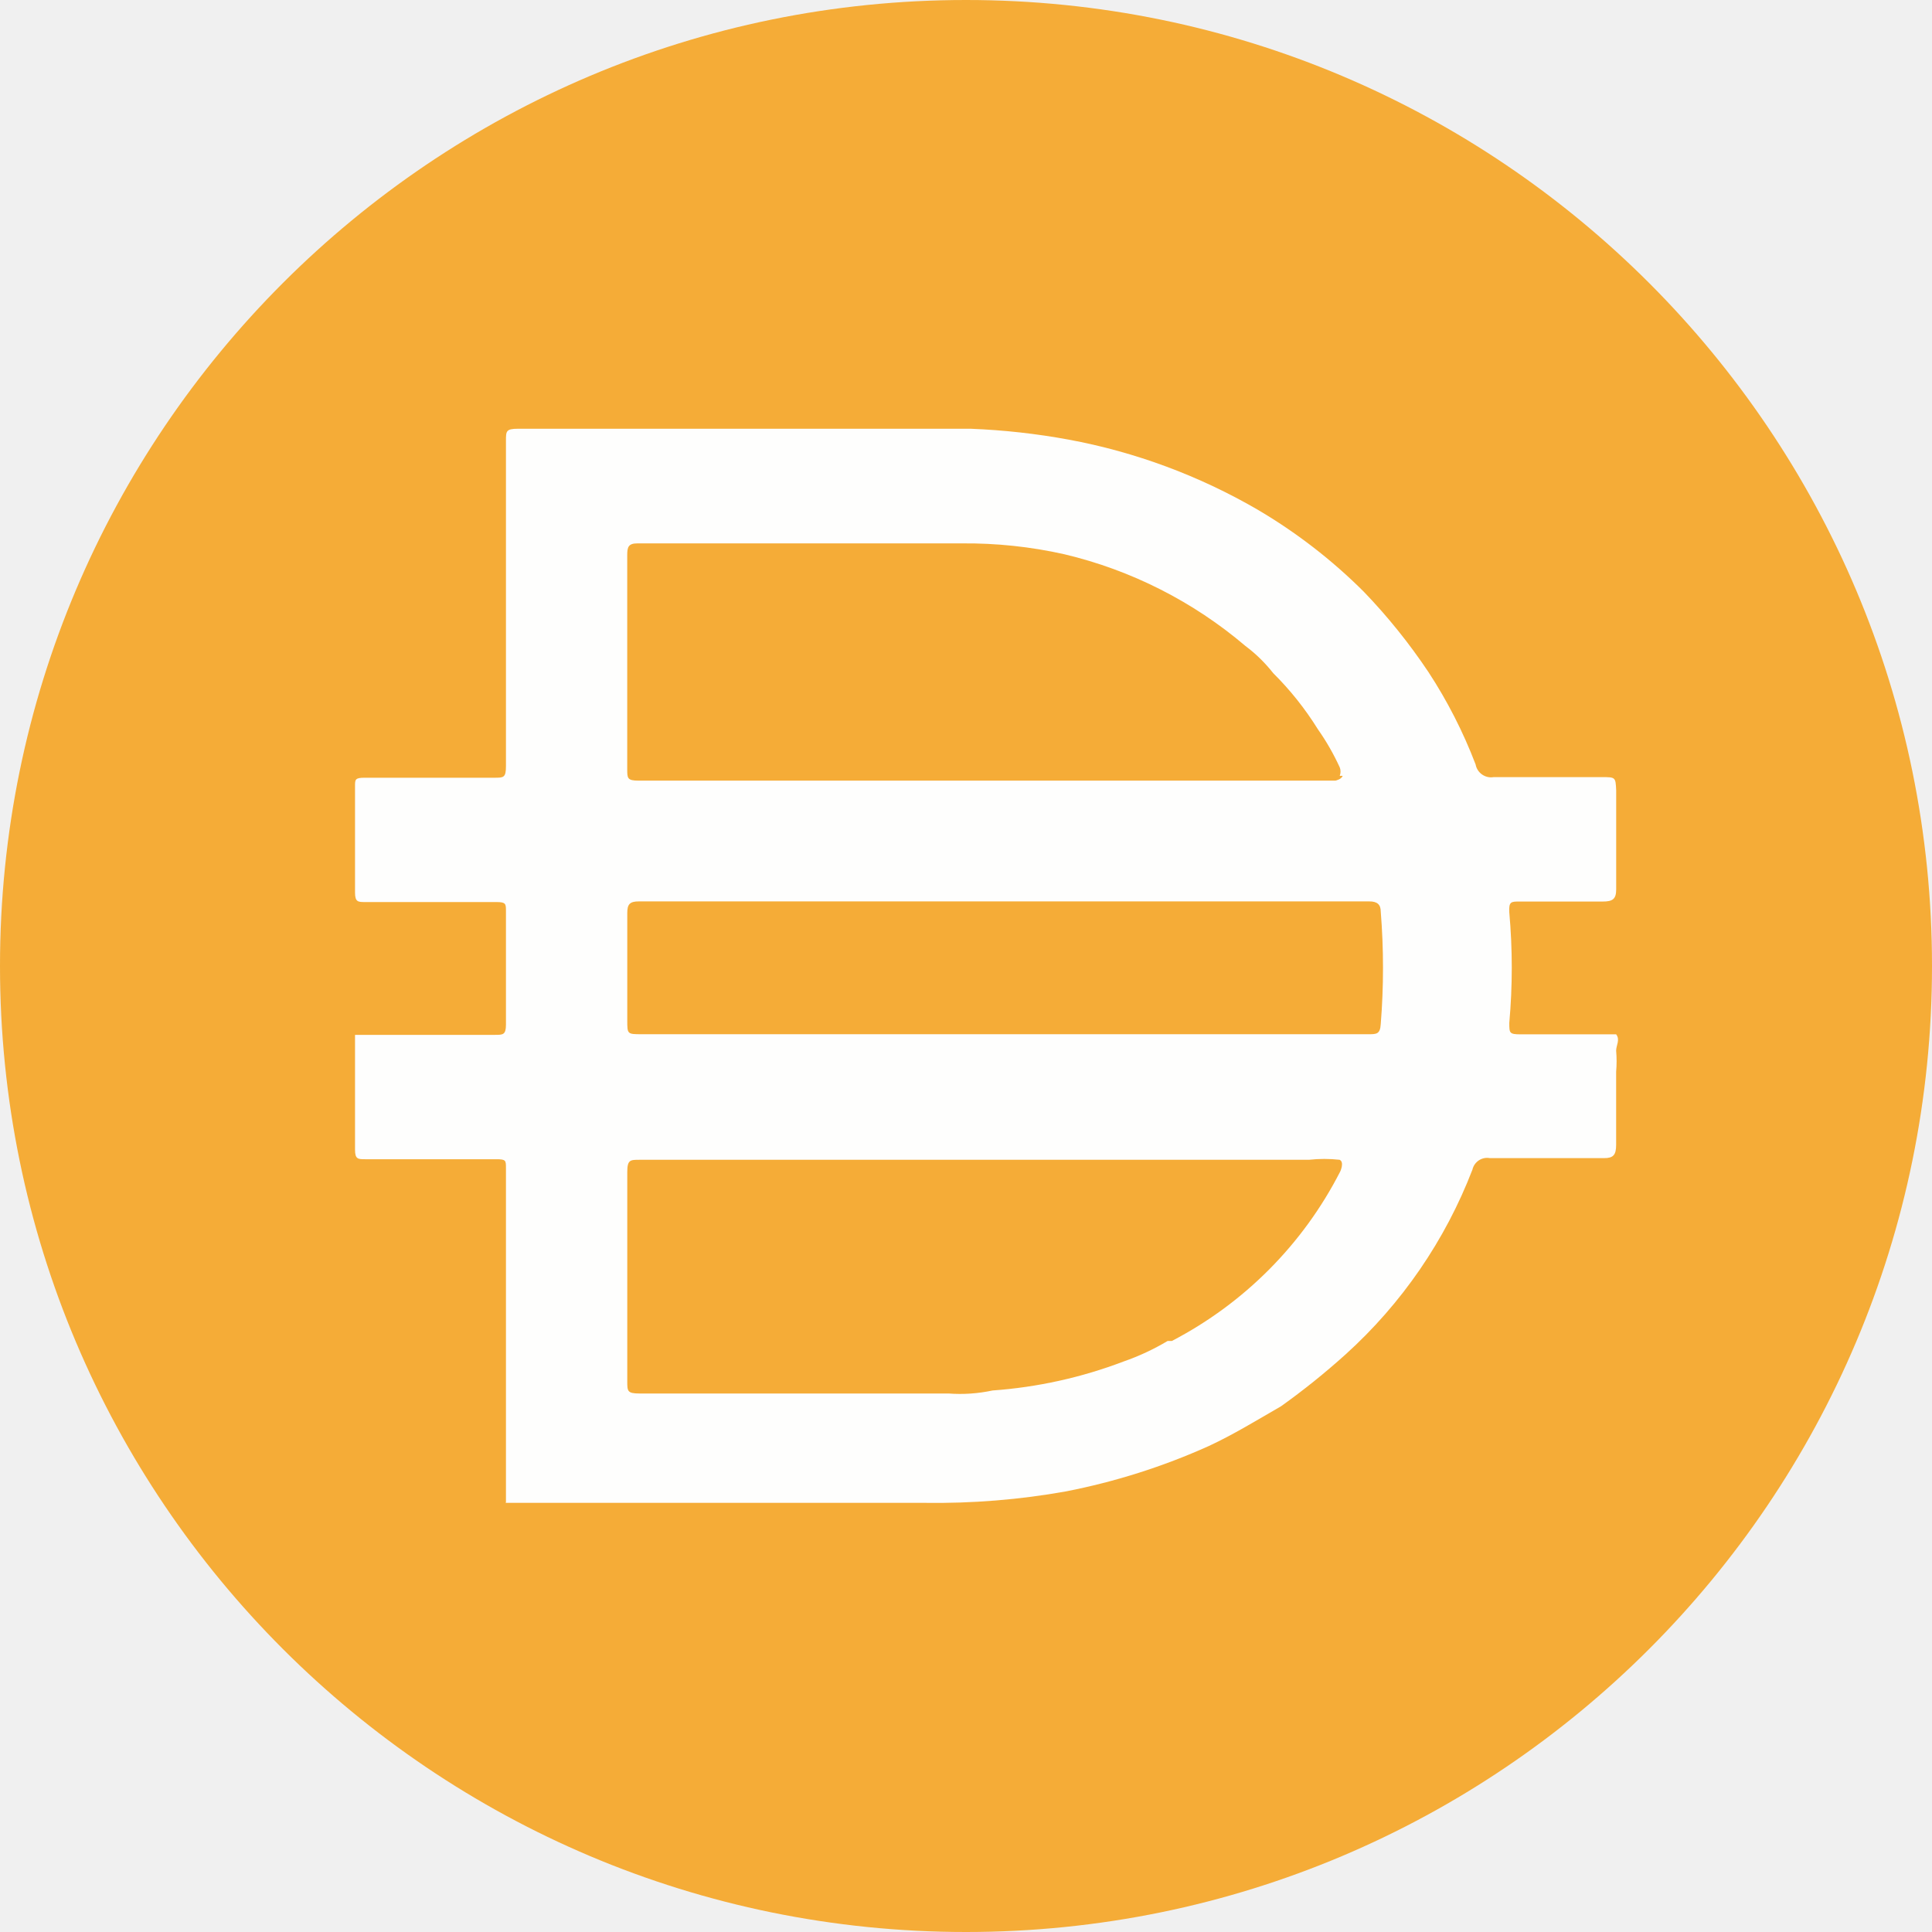
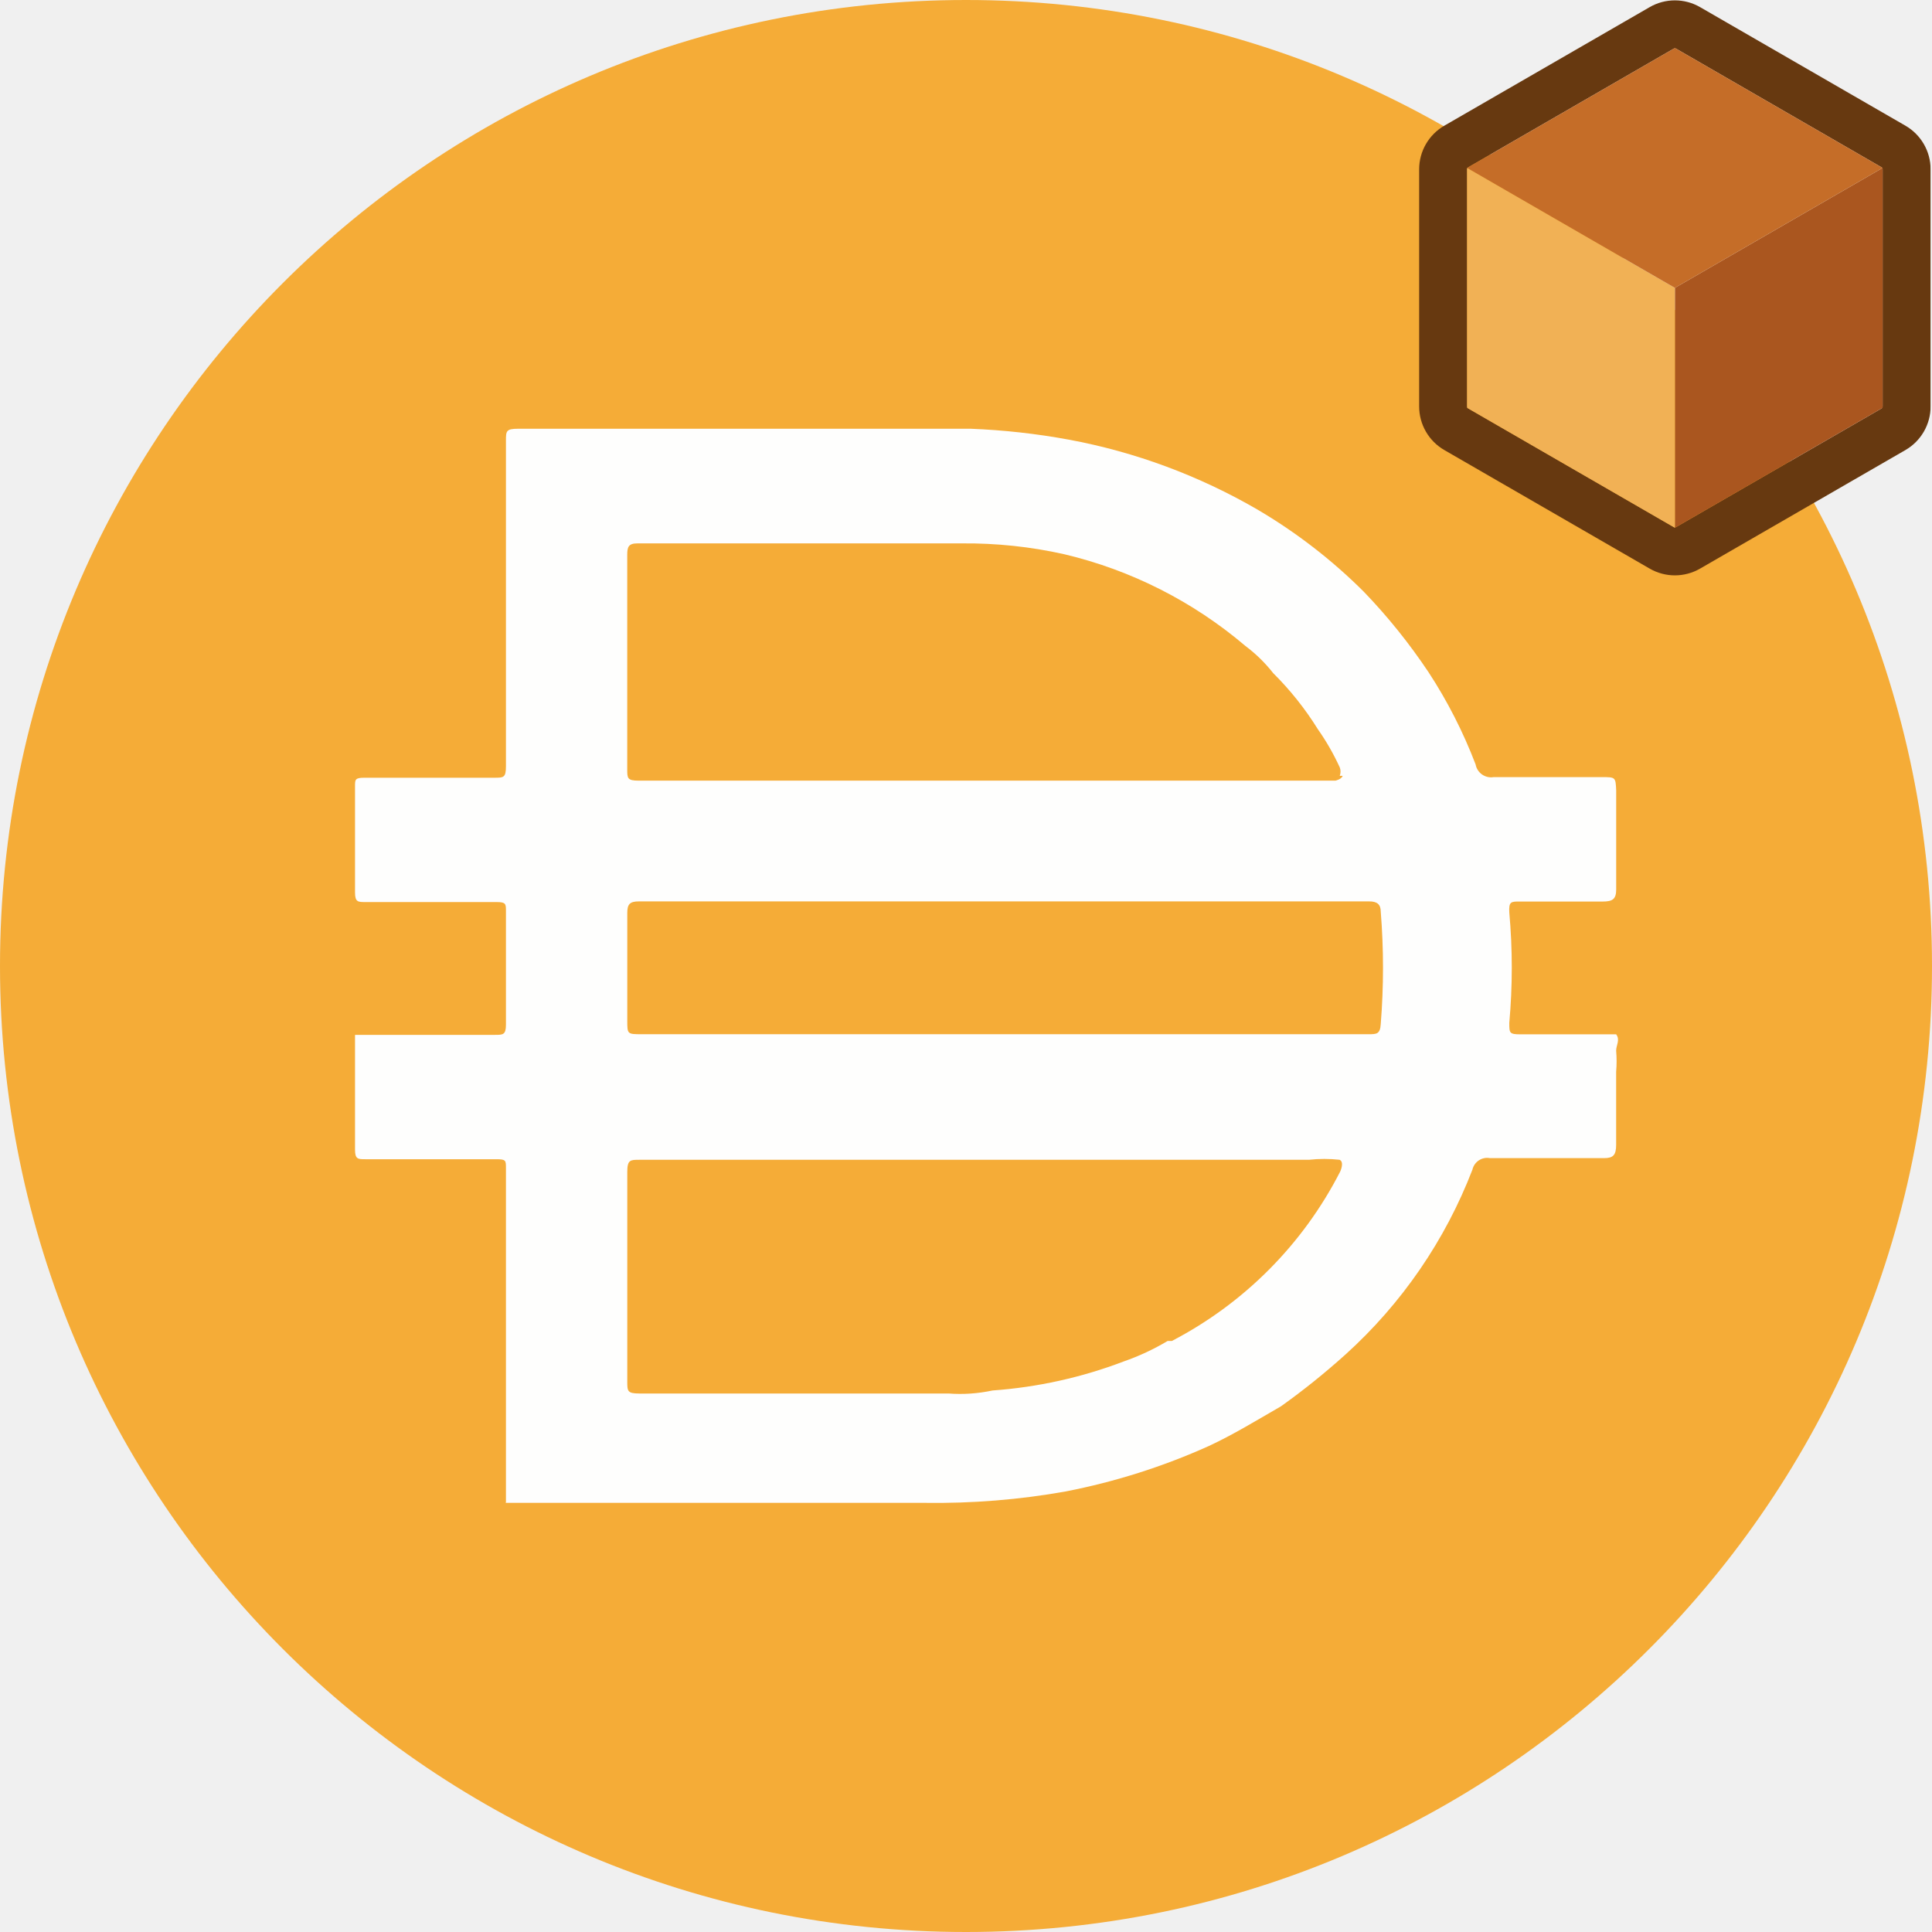
- <svg xmlns="http://www.w3.org/2000/svg" xml:space="preserve" width="100%" height="100%" version="1.1" shape-rendering="geometricPrecision" text-rendering="geometricPrecision" image-rendering="optimizeQuality" fill-rule="evenodd" clip-rule="evenodd" viewBox="0 0 444.44 444.44">
-   <g id="Layer_x0020_1">
-     <path fill="#F5AC37" fill-rule="nonzero" d="M222.22 0c122.74,0 222.22,99.5 222.22,222.22 0,122.74 -99.48,222.22 -222.22,222.22 -122.72,0 -222.22,-99.49 -222.22,-222.22 0,-122.72 99.5,-222.22 222.22,-222.22z" />
-     <path fill="#FEFEFD" fill-rule="nonzero" d="M230.41 237.91l84.44 0c1.8,0 2.65,0 2.78,-2.36 0.69,-8.59 0.69,-17.23 0,-25.83 0,-1.67 -0.83,-2.36 -2.64,-2.36l-168.05 0c-2.08,0 -2.64,0.69 -2.64,2.64l0 24.72c0,3.19 0,3.19 3.33,3.19l82.78 0zm77.79 -59.44c0.24,-0.63 0.24,-1.32 0,-1.94 -1.41,-3.07 -3.08,-6 -5.02,-8.75 -2.92,-4.7 -6.36,-9.03 -10.28,-12.92 -1.85,-2.35 -3.99,-4.46 -6.39,-6.25 -12.02,-10.23 -26.31,-17.47 -41.67,-21.11 -7.75,-1.74 -15.67,-2.57 -23.61,-2.5l-74.58 0c-2.08,0 -2.36,0.83 -2.36,2.64l0 49.3c0,2.08 0,2.64 2.64,2.64l160.27 0c0,0 1.39,-0.28 1.67,-1.11l-0.68 0zm0 88.33c-2.36,-0.26 -4.74,-0.26 -7.1,0l-154.02 0c-2.08,0 -2.78,0 -2.78,2.78l0 48.2c0,2.22 0,2.78 2.78,2.78l71.11 0c3.4,0.26 6.8,0.02 10.13,-0.69 10.32,-0.74 20.47,-2.98 30.15,-6.67 3.52,-1.22 6.92,-2.81 10.13,-4.72l0.97 0c16.67,-8.67 30.21,-22.29 38.75,-39.01 0,0 0.97,-2.1 -0.12,-2.65zm-191.81 78.75l0 -0.83 0 -32.36 0 -10.97 0 -32.64c0,-1.81 0,-2.08 -2.22,-2.08l-30.14 0c-1.67,0 -2.36,0 -2.36,-2.22l0 -26.39 32.22 0c1.8,0 2.5,0 2.5,-2.36l0 -26.11c0,-1.67 0,-2.08 -2.22,-2.08l-30.14 0c-1.67,0 -2.36,0 -2.36,-2.22l0 -24.44c0,-1.53 0,-1.94 2.22,-1.94l29.86 0c2.08,0 2.64,0 2.64,-2.64l0 -74.86c0,-2.22 0,-2.78 2.78,-2.78l104.16 0c7.56,0.3 15.07,1.13 22.5,2.5 15.31,2.83 30.02,8.3 43.47,16.11 8.92,5.25 17.13,11.59 24.44,18.89 5.5,5.71 10.46,11.89 14.86,18.47 4.37,6.67 8,13.8 10.85,21.25 0.35,1.94 2.21,3.25 4.15,2.92l24.86 0c3.19,0 3.19,0 3.33,3.06l0 22.78c0,2.22 -0.83,2.78 -3.06,2.78l-19.17 0c-1.94,0 -2.5,0 -2.36,2.5 0.76,8.46 0.76,16.95 0,25.41 0,2.36 0,2.64 2.65,2.64l21.93 0c0.97,1.25 0,2.5 0,3.76 0.14,1.61 0.14,3.24 0,4.85l0 16.81c0,2.36 -0.69,3.06 -2.78,3.06l-26.25 0c-1.83,-0.35 -3.61,0.82 -4.03,2.64 -6.25,16.25 -16.25,30.82 -29.17,42.5 -4.72,4.25 -9.68,8.25 -14.86,11.94 -5.56,3.2 -10.97,6.53 -16.67,9.17 -10.49,4.72 -21.49,8.2 -32.78,10.41 -10.72,1.92 -21.59,2.79 -32.5,2.64l-96.39 0 0 -0.14z" />
+ <svg xmlns="http://www.w3.org/2000/svg" width="500" height="500" viewBox="0 0 500 500" fill="none">
+   <path d="M250 0C388.084 0 500 111.939 500 250C500 388.084 388.084 500 250 500C111.939 500 0 388.073 0 250C0 111.939 111.939 0 250 0Z" fill="#F5AC37" />
+   <path d="M259.214 267.652H354.21C356.235 267.652 357.191 267.652 357.337 264.997C358.114 255.333 358.114 245.613 357.337 235.937C357.337 234.059 356.404 233.282 354.367 233.282H165.309C162.969 233.282 162.339 234.059 162.339 236.252V264.063C162.339 267.652 162.339 267.652 166.085 267.652H259.214V267.652ZM346.728 200.781C346.998 200.072 346.998 199.296 346.728 198.598C345.142 195.145 343.263 191.848 341.081 188.754C337.796 183.467 333.926 178.596 329.516 174.219C327.434 171.576 325.027 169.202 322.327 167.188C308.804 155.679 292.728 147.534 275.448 143.439C266.729 141.482 257.819 140.548 248.886 140.627H164.983C162.643 140.627 162.328 141.56 162.328 143.597V199.06C162.328 201.4 162.328 202.03 165.298 202.03H345.603C345.603 202.03 347.167 201.715 347.482 200.781H346.717H346.728ZM346.728 300.153C344.073 299.861 341.396 299.861 338.741 300.153H165.467C163.127 300.153 162.339 300.153 162.339 303.281V357.506C162.339 360.004 162.339 360.634 165.467 360.634H245.466C249.291 360.926 253.116 360.656 256.863 359.857C268.473 359.025 279.892 356.505 290.782 352.354C294.742 350.981 298.567 349.192 302.178 347.044H303.269C322.023 337.29 337.256 321.967 346.863 303.157C346.863 303.157 347.955 300.794 346.728 300.176V300.153ZM130.94 388.748V387.814V351.409V339.067V302.347C130.94 300.311 130.94 300.007 128.443 300.007H94.535C92.656 300.007 91.88 300.007 91.88 297.509V267.82H128.128C130.153 267.82 130.94 267.82 130.94 265.165V235.791C130.94 233.912 130.94 233.451 128.443 233.451H94.535C92.656 233.451 91.88 233.451 91.88 230.954V203.458C91.88 201.737 91.88 201.276 94.377 201.276H127.97C130.31 201.276 130.94 201.276 130.94 198.306V114.087C130.94 111.59 130.94 110.96 134.068 110.96H251.249C259.754 111.297 268.203 112.231 276.561 113.772C293.785 116.956 310.334 123.11 325.466 131.896C335.501 137.803 344.737 144.935 352.961 153.148C359.149 159.572 364.729 166.524 369.679 173.927C374.595 181.431 378.679 189.452 381.885 197.833C382.279 200.016 384.371 201.49 386.554 201.118H414.522C418.11 201.118 418.11 201.118 418.268 204.561V230.189C418.268 232.686 417.334 233.316 414.825 233.316H393.259C391.076 233.316 390.446 233.316 390.604 236.129C391.459 245.646 391.459 255.198 390.604 264.715C390.604 267.37 390.604 267.685 393.585 267.685H418.257C419.348 269.092 418.257 270.498 418.257 271.915C418.414 273.727 418.414 275.56 418.257 277.372V296.283C418.257 298.938 417.48 299.726 415.129 299.726H385.598C383.539 299.332 381.536 300.648 381.064 302.696C374.032 320.977 362.782 337.368 348.247 350.509C342.937 355.29 337.357 359.79 331.53 363.941C325.274 367.541 319.188 371.288 312.776 374.258C300.974 379.568 288.599 383.483 275.898 385.969C263.838 388.129 251.609 389.108 239.335 388.939H130.895V388.781L130.94 388.748Z" fill="#FEFEFD" />
+   <g clip-path="url(#clip0_35_48)">
+     <mask id="path-3-outside-1_35_48" maskUnits="userSpaceOnUse" x="366.691" y="-0.583" width="133" height="150" fill="black">
+       <rect fill="white" x="366.691" y="-0.583" width="133" height="150" />
+       <path d="M433.146 12.596C433.338 12.485 433.575 12.485 433.767 12.596L486.912 43.279C487.104 43.39 487.222 43.595 487.222 43.817V105.183C487.222 105.405 487.104 105.61 486.912 105.721L433.767 136.404C433.575 136.515 433.338 136.515 433.146 136.404L380.001 105.721C379.809 105.61 379.691 105.405 379.691 105.183V43.817C379.691 43.595 379.809 43.39 380.001 43.279L433.146 12.596Z" />
+     </mask>
+     <path d="M433.767 12.596L439.975 1.843L433.767 12.596ZM433.146 12.596L426.938 1.843L433.146 12.596ZM380.001 43.279L386.209 54.032L380.001 43.279ZM380.001 105.721L386.209 94.968L380.001 105.721ZM433.767 136.404L439.975 147.157L433.767 136.404ZM433.146 136.404L426.938 147.157L433.146 136.404ZM486.912 105.721L480.703 94.968L486.912 105.721ZM486.912 43.279L493.12 32.526L486.912 43.279ZM474.805 43.817V105.183H499.639V43.817H474.805ZM480.703 94.968L427.558 125.651L439.975 147.157L493.12 116.474L480.703 94.968ZM439.354 125.651L386.209 94.968L373.793 116.474L426.938 147.157L439.354 125.651ZM392.107 105.183V43.817H367.274V105.183H392.107ZM427.559 23.349L480.703 54.032L493.12 32.526L439.975 1.843L427.559 23.349ZM386.209 54.032L439.354 23.349L426.938 1.843L373.793 32.526L386.209 54.032ZM439.975 1.843C435.941 -0.486 430.972 -0.486 426.938 1.843L439.354 23.349C435.705 25.456 431.208 25.456 427.559 23.349L439.975 1.843ZM392.107 43.817C392.107 48.031 389.859 51.925 386.209 54.032L373.793 32.526C369.759 34.855 367.274 39.159 367.274 43.817H392.107ZM386.209 94.968C389.859 97.075 392.107 100.969 392.107 105.183H367.274C367.274 109.841 369.759 114.145 373.793 116.474L386.209 94.968ZM427.558 125.651C431.208 123.544 435.705 123.544 439.354 125.651L426.938 147.157C430.971 149.486 435.941 149.486 439.975 147.157L427.558 125.651ZM474.805 105.183C474.805 100.969 477.054 97.075 480.703 94.968L493.12 116.474C497.154 114.145 499.639 109.841 499.639 105.183H474.805ZM499.639 43.817C499.639 39.159 497.154 34.855 493.12 32.526L480.703 54.032C477.054 51.925 474.805 48.031 474.805 43.817H499.639Z" fill="#673910" mask="url(#path-3-outside-1_35_48)" />
+     <path d="M487.222 105.542V43.458L433.456 74.5V136.583L487.222 105.542Z" fill="#AA561F" />
+     <path d="M379.691 105.542L433.456 136.583V74.5L379.691 43.458V105.542Z" fill="#F1B155" />
+     <path d="M487.222 43.458L433.456 12.417L379.691 43.458L433.456 74.5L487.222 43.458Z" fill="#C56D28" />
  </g>
+   <defs>
+     <clipPath id="clip0_35_48">
+       <rect width="132.858" height="149" fill="white" transform="translate(367.142)" />
+     </clipPath>
+   </defs>
</svg>
